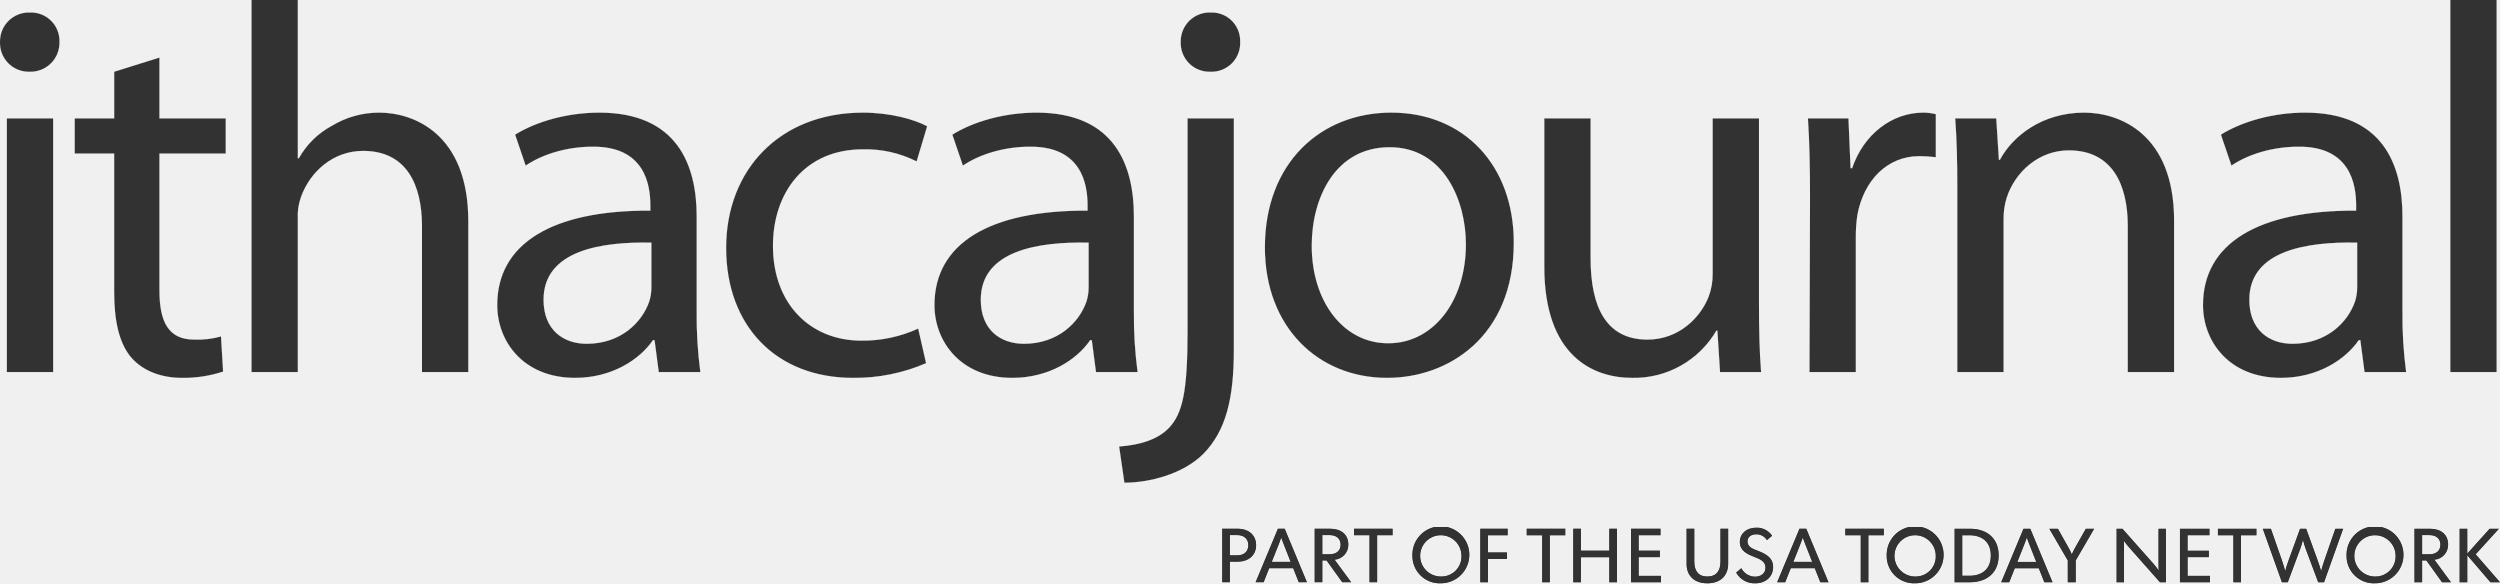
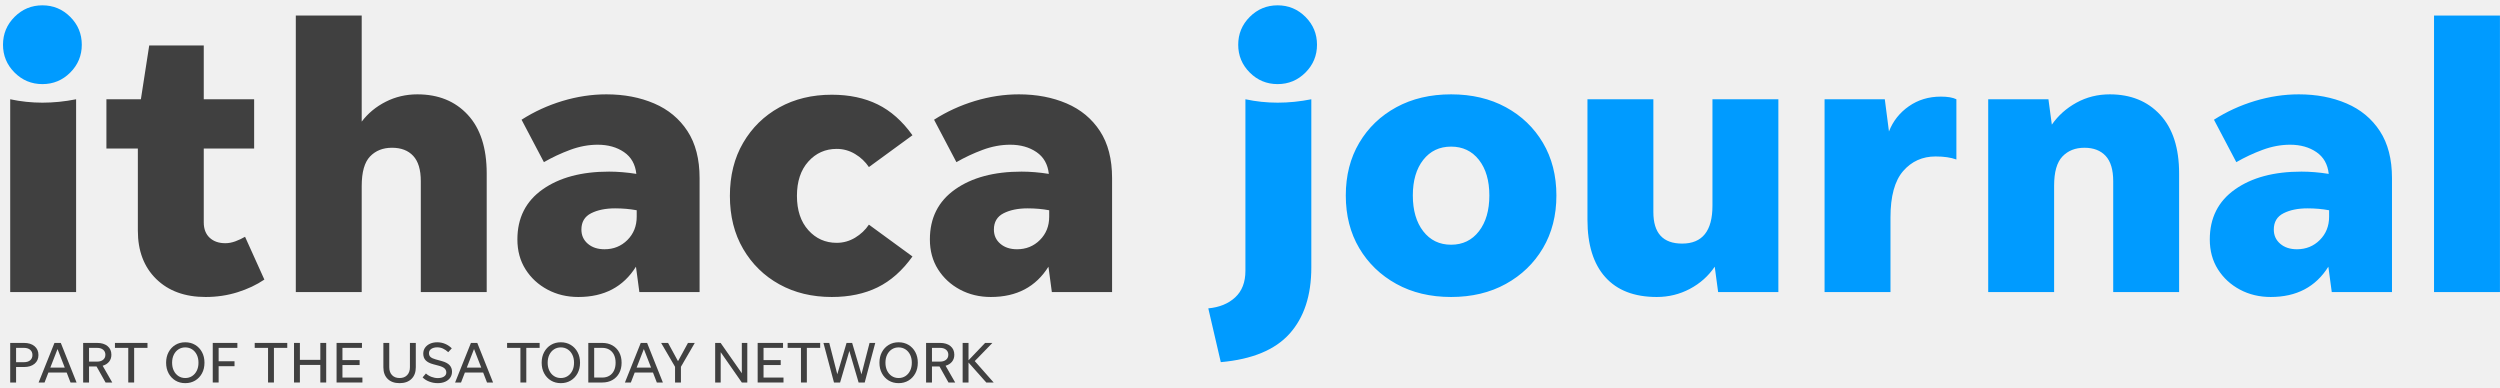
- <svg xmlns="http://www.w3.org/2000/svg" width="719.969" height="167.969" viewBox="0 0 719.969 167.969">
-   <defs>
-     <style>
-       .cls-1 {
-         filter: url(#filter);
-       }
- 
-       .cls-2 {
-         fill: #fff;
-         filter: url(#filter-2);
-       }
- 
-       .cls-2, .cls-3 {
-         fill-rule: evenodd;
-       }
- 
-       .cls-3 {
-         fill: #ccc;
-       }
-     </style>
-     <filter id="filter" filterUnits="userSpaceOnUse">
-       <feFlood result="flood" flood-color="#333" />
-       <feComposite result="composite" operator="in" in2="SourceGraphic" />
-       <feBlend result="blend" in2="SourceGraphic" />
-     </filter>
-     <filter id="filter-2" x="352" y="151.969" width="367.969" height="16" filterUnits="userSpaceOnUse">
-       <feFlood result="flood" flood-color="#999" />
-       <feComposite result="composite" operator="in" in2="SourceGraphic" />
-       <feBlend result="blend" in2="SourceGraphic" />
-     </filter>
-   </defs>
-   <g class="cls-1">
-     <path id="USAT_Network" data-name="USAT Network" class="cls-2" d="M351.989,152.273h4.489c3.156,0,5.267,1.865,5.267,4.74s-2.155,4.736-5.267,4.736h-2.29v5.925h-2.2v-15.4Zm4.267,7.659c2.112,0,3.244-1.163,3.244-2.919,0-1.735-1.132-2.918-3.244-2.918h-2.068v5.837h2.068Zm11.768-7.659h1.956l6.4,15.4h-2.358l-1.6-4.035h-6.911l-1.6,4.035H361.6S367.244,154.162,368.024,152.273Zm3.665,9.544-1.488-3.794c-0.221-.572-1.179-2.943-1.2-3.139h-0.043c-0.022.2-.955,2.5-1.2,3.139l-1.51,3.794h5.443Zm6.924-9.544h4.51c2.91,0,5.178,1.5,5.178,4.563a4.293,4.293,0,0,1-3.955,4.346l4.778,6.492h-2.579l-4.51-6.276h-1.223v6.276h-2.2v-15.4Zm4.267,7.351c2.043,0,3.2-1.077,3.2-2.764s-1.157-2.765-3.2-2.765h-2.068v5.529h2.068Zm11.522-5.486h-4.445v-1.865h11.089v1.865H396.6v13.536h-2.2V154.138Zm12.347,5.838a8.2,8.2,0,1,1,8.2,8A7.862,7.862,0,0,1,406.749,159.976Zm14.133,0a5.946,5.946,0,1,0-5.955,6.053A5.772,5.772,0,0,0,420.882,159.976Zm5.433-7.7h7.867v1.865h-5.668V159.1H434v1.865h-5.49v6.713h-2.2v-15.4Zm17.815,1.865h-4.444v-1.865h11.088v1.865H446.33v13.536h-2.2V154.138Zm8.953-1.865h2.2v6.318h8.178v-6.318h2.2v15.4h-2.2v-7.218h-8.178v7.218h-2.2v-15.4Zm16.631,0h8.49v1.846h-6.29v4.472h6.11v1.846h-6.11v5.395h6.422v1.842h-8.622v-15.4Zm16,10.092V152.273h2.221v9.433c0,2.679,1.157,4.323,3.756,4.323,2.622,0,3.78-1.644,3.78-4.323v-9.433h2.221v10.092c0,3.38-2.2,5.616-6,5.616C487.865,167.981,485.71,165.745,485.71,162.365Zm14.274,2.524,1.491-1.25a4.52,4.52,0,0,0,3.911,2.433c1.709,0,3.044-.918,3.044-2.611,0-1.817-1.534-2.433-3.446-3.178-1.956-.769-3.933-1.736-3.933-4.193,0-2.432,1.912-4.12,4.712-4.12a5.249,5.249,0,0,1,4.579,2.322l-1.491,1.25a3.552,3.552,0,0,0-3.088-1.668c-1.512,0-2.511.769-2.511,2.063,0,1.6,1.554,2.13,2.911,2.654,2.2,0.856,4.466,1.889,4.466,4.716,0,2.679-2,4.674-5.2,4.674A6.064,6.064,0,0,1,499.984,164.889Zm18.241-12.616h1.956l6.4,15.4h-2.357l-1.6-4.035h-6.912l-1.6,4.035H511.8S517.446,154.162,518.225,152.273Zm3.665,9.544-1.487-3.794c-0.222-.572-1.179-2.943-1.2-3.139h-0.044c-0.022.2-.955,2.5-1.2,3.139l-1.51,3.794h5.443Zm13.978-7.679h-4.445v-1.865h11.088v1.865h-4.444v13.536h-2.2V154.138Zm7.469,5.838a8.2,8.2,0,1,1,8.2,8A7.861,7.861,0,0,1,543.337,159.976Zm14.132,0a5.945,5.945,0,1,0-5.954,6.053A5.772,5.772,0,0,0,557.469,159.976Zm5.434-7.7h4.423c4.977,0,8.265,2.807,8.265,7.7,0,4.87-3.312,7.7-8.265,7.7H562.9v-15.4Zm2.2,13.534h2.046c3.643,0,6.176-1.9,6.176-5.831s-2.533-5.838-6.176-5.838H565.1v11.669Zm17.637-13.534H584.7l6.4,15.4h-2.357l-1.6-4.035h-6.912l-1.6,4.035h-2.311S581.96,154.162,582.739,152.273Zm3.666,9.544-1.489-3.794c-0.221-.572-1.178-2.943-1.2-3.139h-0.044c-0.022.2-.955,2.5-1.2,3.139l-1.51,3.794h5.444Zm9.084-.419-5.312-9.125h2.467l2.889,5.135a22.887,22.887,0,0,1,1.11,2.192h0.022a23.153,23.153,0,0,1,1.113-2.192l2.91-5.135h2.4l-5.309,9.125v6.276h-2.289V161.4Zm14.062-9.125h1.687l8.846,9.982c0.266,0.288,1.422,1.711,1.534,1.932l0.044-.023c-0.044-.217-0.044-2-0.044-2.39v-9.5h2.134v15.4h-1.713l-8.845-9.983c-0.265-.283-1.422-1.711-1.532-1.928l-0.021.02c0.021,0.221.043,2,.043,2.394v9.5h-2.133v-15.4Zm18.253,0h8.487v1.846H630v4.472h6.113v1.846H630v5.395h6.422v1.842H627.8v-15.4Zm15.37,1.865h-4.445v-1.865h11.089v1.865h-4.445v13.536h-2.2V154.138Zm8.478-1.865h2.333l3.2,9.15c0.112,0.351.867,2.63,0.889,2.981h0.046a30.445,30.445,0,0,1,.933-2.981l3.334-9.15h1.756l3.331,9.15c0.134,0.351.911,2.63,0.936,2.981h0.044c0.044-.351.8-2.63,0.91-2.981l3.179-9.15h2.243l-5.49,15.4h-1.688l-3.6-9.607a25.578,25.578,0,0,1-.758-2.5h-0.044a25.421,25.421,0,0,1-.776,2.5l-3.578,9.607h-1.69Zm24.117,7.7a8.2,8.2,0,1,1,8.2,8A7.862,7.862,0,0,1,675.769,159.976Zm14.133,0a5.946,5.946,0,1,0-5.954,6.053A5.772,5.772,0,0,0,689.9,159.976Zm5.433-7.7h4.511c2.913,0,5.177,1.5,5.177,4.563a4.293,4.293,0,0,1-3.955,4.346l4.779,6.492h-2.579l-4.511-6.276h-1.223v6.276h-2.2v-15.4Zm4.267,7.351c2.044,0,3.2-1.077,3.2-2.764s-1.156-2.765-3.2-2.765h-2.068v5.529H699.6Zm8.736-7.351h2.2v7.154l6.444-7.154h2.666l-6.687,7.351,7,8.05h-2.755l-6.667-7.785v7.785h-2.2v-15.4Z" />
-     <path class="cls-3" d="M1.972,107.158H15.307V34.1H1.972v73.061Zm6.365-86.5H8.488a8.34,8.34,0,0,0,8.638-8.6A8.181,8.181,0,0,0,8.64,3.6,8.308,8.308,0,0,0,0,12.056,8.269,8.269,0,0,0,8.337,20.66Zm37.579-4.075V34.1H65.009V44.21H45.916v39.4c0,9.06,2.576,14.189,10,14.189a25.061,25.061,0,0,0,7.727-.9l0.605,10.113a36.463,36.463,0,0,1-11.818,1.812c-6.214,0-11.214-2.116-14.4-5.586-3.638-4.075-5.153-10.565-5.153-19.172V44.21H21.518V34.1H32.883V20.66ZM72.432-.02H85.768V45.569h0.3a23.7,23.7,0,0,1,9.546-9.36,26.045,26.045,0,0,1,13.638-3.774c9.85,0,25.61,6.038,25.61,31.248v43.475H121.529V65.192c0-11.925-4.394-21.738-16.971-21.738-8.638,0-15.305,6.039-17.881,13.284a16.019,16.019,0,0,0-.909,6.34v44.079H72.432V-0.02Zm128.2,89.667a122.255,122.255,0,0,0,1.06,17.51H189.717l-1.211-9.207h-0.455c-3.94,5.737-11.971,10.868-22.426,10.868-14.851,0-22.427-10.417-22.427-20.983,0-17.663,15.758-27.323,44.1-27.172V59.154c0-6.038-1.667-17.057-16.668-16.906-6.971,0-14.094,1.962-19.245,5.434l-3.031-8.906c6.061-3.774,15-6.341,24.246-6.341,22.578,0,28.033,15.247,28.033,29.89V89.648ZM187.6,69.872c-14.546-.3-31.065,2.264-31.065,16.454,0,8.756,5.759,12.681,12.426,12.681,9.7,0,15.911-6.038,18.034-12.228a13.608,13.608,0,0,0,.6-4.227V69.872Zm79.1,34.718a51.687,51.687,0,0,1-21.063,4.229c-22.124,0-36.518-14.947-36.518-37.437s15.456-38.947,39.4-38.947c7.88,0,14.85,1.963,18.487,3.925l-3.031,10.115A32.749,32.749,0,0,0,248.512,43C231.691,43,222.6,55.532,222.6,70.778c0,16.907,10.91,27.323,25.457,27.323a38.284,38.284,0,0,0,16.366-3.474Zm59.85-14.942a122.245,122.245,0,0,0,1.061,17.51H315.635l-1.212-9.207h-0.454c-3.941,5.737-11.971,10.868-22.427,10.868-14.851,0-22.427-10.417-22.427-20.983,0-17.663,15.758-27.323,44.095-27.172V59.154c0-6.038-1.666-17.057-16.668-16.906-6.97,0-14.093,1.962-19.245,5.434l-3.03-8.906c6.061-3.774,15-6.341,24.245-6.341,22.578,0,28.033,15.247,28.033,29.89V89.648ZM313.514,69.872c-14.547-.3-31.065,2.264-31.065,16.454,0,8.756,5.759,12.681,12.426,12.681,9.7,0,15.91-6.038,18.033-12.228a13.58,13.58,0,0,0,.606-4.227V69.872ZM348.365,20.66h0.152a8.252,8.252,0,0,0,8.637-8.6A8.181,8.181,0,0,0,348.668,3.6a8.307,8.307,0,0,0-8.636,8.453A8.267,8.267,0,0,0,348.365,20.66ZM342,95.537c0,17.508-1.516,23.4-5.153,27.471-3.182,3.474-8.335,5.132-14.547,5.587l1.515,10.414c7.122,0,16.821-2.414,22.73-8.3,6.516-6.643,8.788-15.851,8.788-30.043V34.1H342v61.44Zm57.43,13.282c-19.7,0-35.155-14.493-35.155-37.589,0-24.454,16.213-38.8,36.367-38.8,21.065,0,35.308,15.247,35.308,37.437,0,27.172-18.941,38.947-36.369,38.947h-0.151Zm0.456-9.965c12.727,0,22.274-11.924,22.274-28.528,0-12.378-6.212-27.928-21.972-27.928-15.609,0-22.427,14.493-22.427,28.381,0,16,9.09,28.075,21.971,28.075h0.154ZM506.563,87.232c0,7.549.152,14.189,0.605,19.926H495.351l-0.759-11.925h-0.305a27.4,27.4,0,0,1-24.244,13.586c-11.515,0-25.305-6.492-25.305-32V34.1h13.334V74.4c0,13.888,4.393,23.4,16.367,23.4,8.938,0,15.153-6.185,17.576-12.226a18.117,18.117,0,0,0,1.212-6.792V34.1h13.336V87.232Zm14.7-30.342c0-8.605-.151-16-0.6-22.794h11.665l0.608,14.339h0.453c3.336-9.811,11.518-16,20.458-16a14.12,14.12,0,0,1,3.638.453V45.266a43.566,43.566,0,0,0-4.7-.3c-9.394,0-16.062,7.1-17.881,16.908a41.605,41.605,0,0,0-.453,6.339v38.947H521.109Zm42.414-3.02c0-7.7-.15-13.736-0.6-19.774h11.817l0.758,11.925h0.3c3.638-6.794,12.125-13.587,24.247-13.587,10.152,0,25.912,6.038,25.912,31.1v43.626H612.77V65.042c0-11.775-4.393-21.738-16.971-21.738-8.636,0-15.455,6.19-17.881,13.587a19.746,19.746,0,0,0-.907,6.188v44.079H563.674V53.87Zm128.2,35.777a122.11,122.11,0,0,0,1.06,17.51H680.961l-1.211-9.207h-0.456c-3.941,5.737-11.971,10.868-22.426,10.868-14.85,0-22.428-10.417-22.428-20.983,0-17.663,15.76-27.323,44.1-27.172V59.154c0-6.038-1.668-17.057-16.669-16.906-6.971,0-14.092,1.962-19.244,5.434l-3.03-8.906c6.061-3.774,15-6.341,24.244-6.341,22.579,0,28.033,15.247,28.033,29.89V89.648ZM678.84,69.872c-14.548-.3-31.063,2.264-31.063,16.454,0,8.756,5.759,12.681,12.424,12.681,9.7,0,15.911-6.038,18.032-12.228a13.552,13.552,0,0,0,.607-4.227V69.872ZM705.659-.02H719V107.158H705.659V-0.02Z" />
+ <svg xmlns="http://www.w3.org/2000/svg" width="297" height="46" viewBox="0 0 297 46">
+   <g fill="none" fill-rule="evenodd">
+     <path fill="#404040" d="M1.212 34.697L1.212 11.793C2.472 12.063 3.747 12.197 5.037 12.197 6.357 12.197 7.692 12.063 9.042 11.793L9.042 34.697 1.212 34.697M31.407 33.213C30.476 33.843 29.411 34.345 28.212 34.72 27.012 35.095 25.752 35.282 24.432 35.282 21.972 35.282 20.014 34.57 18.559 33.145 17.104 31.721 16.377 29.808 16.377 27.407L16.377 17.643 12.642 17.643 12.642 11.793 16.737 11.793 17.727 5.402 24.207 5.402 24.207 11.793 30.192 11.793 30.192 17.643 24.207 17.643 24.207 26.418C24.207 27.198 24.439 27.806 24.904 28.24 25.369 28.675 25.991 28.893 26.772 28.893 27.161 28.893 27.559 28.818 27.964 28.668 28.369 28.518 28.752 28.338 29.112 28.128L31.407 33.213M42.971 22.098L42.971 34.697 35.142 34.697 35.142 1.848 42.971 1.848 42.971 14.447C43.721 13.458 44.674 12.67 45.829 12.085 46.983 11.5 48.237 11.208 49.586 11.208 52.076 11.208 54.071 12.018 55.571 13.638 57.071 15.258 57.821 17.583 57.821 20.612L57.821 34.697 49.991 34.697 49.991 21.513C49.991 20.163 49.691 19.166 49.091 18.52 48.491 17.875 47.651 17.553 46.571 17.553 45.491 17.553 44.621 17.898 43.961 18.588 43.301 19.278 42.971 20.448 42.971 22.098M69.071 27.273C69.071 27.963 69.326 28.525 69.836 28.96 70.346 29.396 71.006 29.612 71.816 29.612 72.896 29.612 73.803 29.245 74.539 28.51 75.273 27.775 75.641 26.853 75.641 25.742L75.641 24.978C74.831 24.828 73.976 24.753 73.076 24.753 71.936 24.753 70.984 24.948 70.219 25.338 69.454 25.728 69.071 26.373 69.071 27.273zM75.956 34.697L75.551 31.683C74.051 34.083 71.771 35.282 68.711 35.282 67.361 35.282 66.138 34.99 65.044 34.405 63.948 33.82 63.078 33.018 62.433 31.998 61.788 30.978 61.466 29.793 61.466 28.443 61.466 25.893 62.463 23.913 64.459 22.503 66.453 21.093 69.086 20.388 72.356 20.388 73.376 20.388 74.456 20.478 75.596 20.657 75.476 19.518 74.988 18.655 74.133 18.07 73.279 17.486 72.236 17.193 71.006 17.193 69.926 17.193 68.838 17.395 67.744 17.8 66.648 18.205 65.606 18.693 64.616 19.263L61.961 14.223C63.461 13.263 65.081 12.521 66.821 11.995 68.561 11.471 70.301 11.208 72.041 11.208 74.141 11.208 76.031 11.568 77.711 12.288 79.391 13.008 80.711 14.103 81.671 15.572 82.631 17.043 83.111 18.902 83.111 21.152L83.111 34.697 75.956 34.697zM98.816 35.282C96.476 35.282 94.398 34.78 92.583 33.775 90.768 32.771 89.336 31.367 88.286 29.568 87.235 27.768 86.711 25.668 86.711 23.268 86.711 20.868 87.235 18.768 88.286 16.968 89.336 15.168 90.768 13.766 92.583 12.76 94.398 11.755 96.476 11.253 98.816 11.253 100.886 11.253 102.701 11.635 104.261 12.4 105.82 13.165 107.201 14.388 108.401 16.068L103.226 19.848C102.805 19.218 102.258 18.7 101.583 18.295 100.908 17.89 100.181 17.688 99.401 17.688 98.051 17.688 96.926 18.191 96.026 19.195 95.126 20.2 94.676 21.558 94.676 23.268 94.676 24.978 95.126 26.335 96.026 27.34 96.926 28.346 98.051 28.848 99.401 28.848 100.181 28.848 100.908 28.645 101.583 28.24 102.258 27.835 102.805 27.318 103.226 26.688L108.401 30.468C107.201 32.148 105.82 33.37 104.261 34.135 102.701 34.9 100.886 35.282 98.816 35.282M118.075 27.273C118.075 27.963 118.33 28.525 118.841 28.96 119.35 29.396 120.01 29.612 120.821 29.612 121.901 29.612 122.808 29.245 123.543 28.51 124.278 27.775 124.645 26.853 124.645 25.742L124.645 24.978C123.835 24.828 122.98 24.753 122.081 24.753 120.94 24.753 119.988 24.948 119.223 25.338 118.458 25.728 118.075 26.373 118.075 27.273zM124.96 34.697L124.555 31.683C123.055 34.083 120.776 35.282 117.716 35.282 116.365 35.282 115.143 34.99 114.048 34.405 112.953 33.82 112.083 33.018 111.438 31.998 110.792 30.978 110.47 29.793 110.47 28.443 110.47 25.893 111.467 23.913 113.463 22.503 115.458 21.093 118.09 20.388 121.361 20.388 122.38 20.388 123.46 20.478 124.601 20.657 124.48 19.518 123.993 18.655 123.138 18.07 122.283 17.486 121.24 17.193 120.01 17.193 118.93 17.193 117.843 17.395 116.748 17.8 115.653 18.205 114.611 18.693 113.621 19.263L110.966 14.223C112.465 13.263 114.085 12.521 115.825 11.995 117.565 11.471 119.305 11.208 121.045 11.208 123.145 11.208 125.035 11.568 126.716 12.288 128.395 13.008 129.715 14.103 130.675 15.572 131.635 17.043 132.115 18.902 132.115 21.152L132.115 34.697 124.96 34.697z" />
+     <path fill="#009BFF" class="no-color-change" d="M151.78 9.992C150.489 9.992 149.387 9.535 148.473 8.62 147.557 7.705 147.1 6.603 147.1 5.313 147.1 4.023 147.557 2.921 148.473 2.005 149.387 1.09 150.489.633 151.78.633 153.07.633 154.172 1.09 155.088 2.005 156.002 2.921 156.46 4.023 156.46 5.313 156.46 6.603 156.002 7.705 155.088 8.62 154.172 9.535 153.07 9.992 151.78 9.992zM145.03 43.023L143.545 36.633C144.865 36.512 145.93 36.077 146.74 35.327 147.55 34.578 147.955 33.528 147.955 32.178L147.955 11.793C149.215 12.063 150.489 12.197 151.78 12.197 153.1 12.197 154.435 12.063 155.785 11.793L155.785 31.773C155.785 35.103 154.922 37.728 153.197 39.648 151.472 41.567 148.749 42.692 145.03 43.023zM172.39 29.072C173.769 29.072 174.872 28.54 175.697 27.475 176.522 26.41 176.935 24.993 176.935 23.223 176.935 21.453 176.522 20.043 175.697 18.992 174.872 17.943 173.769 17.418 172.39 17.418 171.009 17.418 169.907 17.943 169.082 18.992 168.257 20.043 167.844 21.453 167.844 23.223 167.844 24.993 168.257 26.41 169.082 27.475 169.907 28.54 171.009 29.072 172.39 29.072zM172.39 35.282C169.929 35.282 167.761 34.765 165.887 33.73 164.012 32.695 162.542 31.278 161.477 29.478 160.412 27.678 159.88 25.593 159.88 23.223 159.88 20.853 160.412 18.768 161.477 16.968 162.542 15.168 164.012 13.758 165.887 12.737 167.761 11.718 169.929 11.208 172.39 11.208 174.849 11.208 177.017 11.718 178.892 12.737 180.767 13.758 182.237 15.168 183.302 16.968 184.366 18.768 184.9 20.853 184.9 23.223 184.9 25.593 184.366 27.678 183.302 29.478 182.237 31.278 180.767 32.695 178.892 33.73 177.017 34.765 174.849 35.282 172.39 35.282zM204.114 34.697L203.71 31.683C202.959 32.793 201.977 33.67 200.762 34.315 199.547 34.96 198.235 35.282 196.824 35.282 194.154 35.282 192.114 34.495 190.705 32.92 189.294 31.345 188.59 29.072 188.59 26.103L188.59 11.793 196.42 11.793 196.42 25.202C196.42 27.693 197.559 28.938 199.84 28.938 202.239 28.938 203.44 27.438 203.44 24.438L203.44 11.793 211.27 11.793 211.27 34.697 204.114 34.697M224.589 25.833L224.589 34.697 216.759 34.697 216.759 11.793 223.914 11.793 224.409 15.617C224.888 14.388 225.676 13.39 226.772 12.625 227.866 11.86 229.134 11.478 230.574 11.478 231.384 11.478 231.999 11.583 232.419 11.793L232.419 18.947C232.089 18.828 231.721 18.738 231.317 18.678 230.911 18.618 230.454 18.588 229.944 18.588 228.384 18.588 227.101 19.166 226.096 20.32 225.091 21.476 224.589 23.313 224.589 25.833M244.029 22.053L244.029 34.697 236.199 34.697 236.199 11.793 243.354 11.793 243.758 14.808C244.508 13.728 245.484 12.858 246.684 12.197 247.883 11.538 249.204 11.208 250.644 11.208 253.133 11.208 255.128 12.018 256.629 13.638 258.129 15.258 258.879 17.583 258.879 20.612L258.879 34.697 251.049 34.697 251.049 21.513C251.049 20.163 250.748 19.166 250.149 18.52 249.548 17.875 248.709 17.553 247.629 17.553 246.549 17.553 245.678 17.898 245.019 18.588 244.359 19.278 244.029 20.433 244.029 22.053M270.128 27.273C270.128 27.963 270.383 28.525 270.893 28.96 271.403 29.396 272.063 29.612 272.873 29.612 273.953 29.612 274.86 29.245 275.595 28.51 276.33 27.775 276.698 26.853 276.698 25.742L276.698 24.978C275.888 24.828 275.033 24.753 274.133 24.753 272.992 24.753 272.041 24.948 271.276 25.338 270.51 25.728 270.128 26.373 270.128 27.273zM277.013 34.697L276.608 31.683C275.108 34.083 272.828 35.282 269.768 35.282 268.418 35.282 267.195 34.99 266.101 34.405 265.005 33.82 264.135 33.018 263.49 31.998 262.845 30.978 262.523 29.793 262.523 28.443 262.523 25.893 263.52 23.913 265.516 22.503 267.51 21.093 270.143 20.388 273.413 20.388 274.433 20.388 275.512 20.478 276.653 20.657 276.533 19.518 276.046 18.655 275.191 18.07 274.336 17.486 273.293 17.193 272.063 17.193 270.983 17.193 269.895 17.395 268.8 17.8 267.705 18.205 266.663 18.693 265.673 19.263L263.018 14.223C264.518 13.263 266.138 12.521 267.878 11.995 269.617 11.471 271.358 11.208 273.098 11.208 275.197 11.208 277.088 11.568 278.768 12.288 280.448 13.008 281.768 14.103 282.728 15.572 283.688 17.043 284.168 18.902 284.168 21.152L284.168 34.697 277.013 34.697z" />
+     <polygon fill="#009BFF" class="no-color-change" points="289.163 34.698 296.993 34.698 296.993 1.848 289.163 1.848" />
+     <path fill="#404040" d="M1.911 43.028L2.851 43.028C3.16 43.028 3.405 42.952 3.585 42.8 3.764 42.648 3.854 42.44 3.854 42.177 3.854 41.914 3.764 41.707 3.585 41.555 3.405 41.403 3.16 41.327 2.851 41.327L1.911 41.327 1.911 43.028zM1.212 45.442L1.212 40.739 2.851 40.739C3.377 40.739 3.794 40.868 4.103 41.126 4.412 41.384 4.567 41.735 4.567 42.177 4.567 42.616 4.412 42.962 4.103 43.218 3.794 43.474 3.377 43.602 2.851 43.602L1.911 43.602 1.911 45.442 1.212 45.442zM5.978 43.671L7.693 43.671 6.835 41.465 5.978 43.671zM8.378 45.442L7.921 44.259 5.749 44.259 5.293 45.442 4.587 45.442 6.469 40.739 7.223 40.739 9.097 45.442 8.378 45.442zM10.577 42.959L11.538 42.959C11.838 42.959 12.077 42.885 12.254 42.738 12.432 42.59 12.52 42.392 12.52 42.143 12.52 41.894 12.432 41.696 12.254 41.548 12.077 41.401 11.838 41.327 11.538 41.327L10.577 41.327 10.577 42.959zM10.577 43.533L10.577 45.442 9.878 45.442 9.878 40.739 11.538 40.739C12.059 40.739 12.472 40.864 12.776 41.116 13.081 41.367 13.233 41.71 13.233 42.143 13.233 42.47 13.141 42.747 12.956 42.973 12.772 43.199 12.518 43.358 12.195 43.45L13.337 45.442 12.541 45.442 11.469 43.533 10.577 43.533z" />
+     <polyline fill="#404040" points="15.238 45.442 15.238 41.327 13.655 41.327 13.655 40.739 17.521 40.739 17.521 41.327 15.937 41.327 15.937 45.442 15.238 45.442" />
+     <path fill="#404040" d="M22.009,44.909 C22.314,44.909 22.585,44.832 22.822,44.678 C23.059,44.523 23.245,44.31 23.379,44.038 C23.512,43.766 23.579,43.45 23.579,43.09 C23.579,42.73 23.512,42.415 23.379,42.143 C23.245,41.871 23.059,41.658 22.822,41.503 C22.585,41.349 22.314,41.271 22.009,41.271 C21.705,41.271 21.435,41.349 21.2,41.503 C20.965,41.658 20.78,41.871 20.647,42.143 C20.513,42.415 20.446,42.73 20.446,43.09 C20.446,43.45 20.513,43.766 20.647,44.038 C20.78,44.31 20.965,44.523 21.2,44.678 C21.435,44.832 21.705,44.909 22.009,44.909 Z M22.009,45.518 C21.567,45.518 21.175,45.414 20.833,45.207 C20.492,44.999 20.224,44.713 20.028,44.349 C19.832,43.985 19.734,43.565 19.734,43.09 C19.734,42.616 19.832,42.196 20.028,41.832 C20.224,41.467 20.492,41.181 20.833,40.974 C21.175,40.766 21.567,40.663 22.009,40.663 C22.452,40.663 22.845,40.766 23.189,40.974 C23.532,41.181 23.802,41.467 23.998,41.832 C24.194,42.196 24.292,42.616 24.292,43.09 C24.292,43.565 24.194,43.985 23.998,44.349 C23.802,44.713 23.532,44.999 23.189,45.207 C22.845,45.414 22.452,45.518 22.009,45.518 Z" />
+     <polyline fill="#404040" points="25.973 45.442 25.274 45.442 25.274 40.739 28.2 40.739 28.2 41.327 25.973 41.327 25.973 42.918 27.861 42.918 27.861 43.505 25.973 43.505 25.973 45.442" />
+     <polyline fill="#404040" points="31.844 45.442 31.844 41.327 30.26 41.327 30.26 40.739 34.127 40.739 34.127 41.327 32.543 41.327 32.543 45.442 31.844 45.442" />
+     <polyline fill="#404040" points="34.929 45.442 34.929 40.739 35.627 40.739 35.627 42.751 38.055 42.751 38.055 40.739 38.753 40.739 38.753 45.442 38.055 45.442 38.055 43.353 35.627 43.353 35.627 45.442 34.929 45.442" />
+     <polyline fill="#404040" points="39.985 45.442 39.985 40.739 43 40.739 43 41.327 40.683 41.327 40.683 42.779 42.723 42.779 42.723 43.367 40.683 43.367 40.683 44.854 43.055 44.854 43.055 45.442 39.985 45.442" />
+     <path fill="#404040" d="M47.468 44.909C47.851 44.909 48.151 44.794 48.37 44.564 48.589 44.333 48.699 44.022 48.699 43.63L48.699 40.739 49.397 40.739 49.397 43.637C49.397 44.223 49.226 44.682 48.882 45.016 48.539 45.351 48.067 45.518 47.468 45.518 46.868 45.518 46.398 45.351 46.057 45.016 45.716 44.682 45.545 44.223 45.545 43.637L45.545 40.739 46.244 40.739 46.244 43.63C46.244 44.022 46.353 44.333 46.572 44.564 46.791 44.794 47.09 44.909 47.468 44.909M52.005 45.518C51.65 45.518 51.311 45.456 50.988 45.331 50.665 45.207 50.405 45.041 50.207 44.833L50.601 44.37C50.785 44.541 51.003 44.674 51.255 44.771 51.506 44.868 51.756 44.916 52.005 44.916 52.309 44.916 52.555 44.858 52.741 44.74 52.928 44.622 53.021 44.46 53.021 44.252 53.021 44.063 52.955 43.904 52.821 43.775 52.687 43.646 52.459 43.538 52.136 43.45L51.486 43.277C51.066 43.166 50.761 43.009 50.57 42.807 50.378 42.604 50.283 42.339 50.283 42.011 50.283 41.744 50.354 41.509 50.497 41.306 50.64 41.103 50.837 40.945 51.088 40.832 51.34 40.719 51.624 40.663 51.943 40.663 52.279 40.663 52.595 40.726 52.89 40.853 53.185 40.98 53.446 41.156 53.672 41.382L53.25 41.838C53.052 41.654 52.845 41.512 52.631 41.413 52.416 41.314 52.189 41.264 51.949 41.264 51.659 41.264 51.421 41.326 51.237 41.448 51.053 41.57 50.961 41.739 50.961 41.956 50.961 42.154 51.026 42.309 51.158 42.42 51.289 42.53 51.491 42.622 51.763 42.696L52.489 42.897C52.909 43.012 53.215 43.173 53.409 43.381 53.603 43.588 53.699 43.847 53.699 44.156 53.699 44.428 53.628 44.666 53.485 44.871 53.342 45.076 53.144 45.235 52.89 45.348 52.636 45.462 52.341 45.518 52.005 45.518M55.456 43.671L57.171 43.671 56.314 41.465 55.456 43.671zM57.856 45.442L57.4 44.259 55.228 44.259 54.771 45.442 54.066 45.442 55.947 40.739 56.701 40.739 58.575 45.442 57.856 45.442z" />
+     <polyline fill="#404040" points="61.826 45.442 61.826 41.327 60.242 41.327 60.242 40.739 64.108 40.739 64.108 41.327 62.525 41.327 62.525 45.442 61.826 45.442" />
+     <path fill="#404040" d="M66.626 44.909C66.93 44.909 67.201 44.832 67.439 44.678 67.676 44.523 67.862 44.31 67.995 44.038 68.129 43.766 68.196 43.45 68.196 43.09 68.196 42.73 68.129 42.415 67.995 42.143 67.862 41.871 67.676 41.658 67.439 41.503 67.201 41.349 66.93 41.271 66.626 41.271 66.322 41.271 66.052 41.349 65.817 41.503 65.581 41.658 65.397 41.871 65.263 42.143 65.13 42.415 65.063 42.73 65.063 43.09 65.063 43.45 65.13 43.766 65.263 44.038 65.397 44.31 65.581 44.523 65.817 44.678 66.052 44.832 66.322 44.909 66.626 44.909zM66.626 45.518C66.183 45.518 65.791 45.414 65.45 45.207 65.109 44.999 64.84 44.713 64.644 44.349 64.448 43.985 64.35 43.565 64.35 43.09 64.35 42.616 64.448 42.196 64.644 41.832 64.84 41.467 65.109 41.181 65.45 40.974 65.791 40.766 66.183 40.663 66.626 40.663 67.069 40.663 67.462 40.766 67.805 40.974 68.148 41.181 68.418 41.467 68.614 41.832 68.81 42.196 68.908 42.616 68.908 43.09 68.908 43.565 68.81 43.985 68.614 44.349 68.418 44.713 68.148 44.999 67.805 45.207 67.462 45.414 67.069 45.518 66.626 45.518zM70.589 44.854L71.543 44.854C71.875 44.854 72.16 44.781 72.397 44.636 72.635 44.491 72.817 44.287 72.944 44.024 73.071 43.761 73.134 43.45 73.134 43.09 73.134 42.73 73.071 42.42 72.944 42.157 72.817 41.894 72.635 41.69 72.397 41.545 72.16 41.399 71.875 41.327 71.543 41.327L70.589 41.327 70.589 44.854zM69.89 45.442L69.89 40.739 71.543 40.739C72.004 40.739 72.408 40.837 72.754 41.033 73.099 41.229 73.368 41.503 73.559 41.856 73.751 42.208 73.846 42.62 73.846 43.09 73.846 43.561 73.751 43.972 73.559 44.325 73.368 44.678 73.099 44.952 72.754 45.148 72.408 45.344 72.004 45.442 71.543 45.442L69.89 45.442zM75.631 43.671L77.346 43.671 76.488 41.465 75.631 43.671zM78.031 45.442L77.574 44.259 75.402 44.259 74.946 45.442 74.241 45.442 76.122 40.739 76.876 40.739 78.75 45.442 78.031 45.442z" />
+     <polyline fill="#404040" points="80.894 43.575 80.894 45.442 80.196 45.442 80.196 43.575 78.542 40.739 79.366 40.739 80.548 42.91 81.731 40.739 82.54 40.739 80.894 43.575" />
+     <polyline fill="#404040" points="88.128 45.442 85.618 41.838 85.618 45.442 84.961 45.442 84.961 40.739 85.611 40.739 88.128 44.342 88.128 40.739 88.779 40.739 88.779 45.442 88.128 45.442" />
+     <polyline fill="#404040" points="90.01 45.442 90.01 40.739 93.025 40.739 93.025 41.327 90.708 41.327 90.708 42.779 92.748 42.779 92.748 43.367 90.708 43.367 90.708 44.854 93.08 44.854 93.08 45.442 90.01 45.442" />
+     <polyline fill="#404040" points="95.155 45.442 95.155 41.327 93.571 41.327 93.571 40.739 97.438 40.739 97.438 41.327 95.854 41.327 95.854 45.442 95.155 45.442" />
+     <polyline fill="#404040" points="102.002 45.442 100.903 41.693 99.803 45.442 99.077 45.442 97.825 40.739 98.516 40.739 99.471 44.46 100.571 40.739 101.235 40.739 102.341 44.474 103.303 40.739 103.98 40.739 102.728 45.442 102.002 45.442" />
+     <path fill="#404040" d="M106.754 44.909C107.058 44.909 107.329 44.832 107.567 44.678 107.804 44.523 107.99 44.31 108.123 44.038 108.257 43.766 108.324 43.45 108.324 43.09 108.324 42.73 108.257 42.415 108.123 42.143 107.99 41.871 107.804 41.658 107.567 41.503 107.329 41.349 107.058 41.271 106.754 41.271 106.45 41.271 106.18 41.349 105.945 41.503 105.71 41.658 105.525 41.871 105.391 42.143 105.258 42.415 105.191 42.73 105.191 43.09 105.191 43.45 105.258 43.766 105.391 44.038 105.525 44.31 105.71 44.523 105.945 44.678 106.18 44.832 106.45 44.909 106.754 44.909zM106.754 45.518C106.311 45.518 105.919 45.414 105.578 45.207 105.237 44.999 104.968 44.713 104.772 44.349 104.576 43.985 104.478 43.565 104.478 43.09 104.478 42.616 104.576 42.196 104.772 41.832 104.968 41.467 105.237 41.181 105.578 40.974 105.919 40.766 106.311 40.663 106.754 40.663 107.197 40.663 107.59 40.766 107.933 40.974 108.277 41.181 108.546 41.467 108.742 41.832 108.938 42.196 109.036 42.616 109.036 43.09 109.036 43.565 108.938 43.985 108.742 44.349 108.546 44.713 108.277 44.999 107.933 45.207 107.59 45.414 107.197 45.518 106.754 45.518zM110.717 42.959L111.678 42.959C111.978 42.959 112.217 42.885 112.394 42.738 112.572 42.59 112.66 42.392 112.66 42.143 112.66 41.894 112.572 41.696 112.394 41.548 112.217 41.401 111.978 41.327 111.678 41.327L110.717 41.327 110.717 42.959zM110.717 43.533L110.717 45.442 110.018 45.442 110.018 40.739 111.678 40.739C112.199 40.739 112.612 40.864 112.916 41.116 113.221 41.367 113.373 41.71 113.373 42.143 113.373 42.47 113.28 42.747 113.096 42.973 112.912 43.199 112.658 43.358 112.335 43.45L113.476 45.442 112.681 45.442 111.609 43.533 110.717 43.533z" />
+     <polyline fill="#404040" points="117.17 45.442 115.06 43.07 115.06 45.442 114.362 45.442 114.362 40.739 115.06 40.739 115.06 42.8 117.031 40.739 117.896 40.739 115.8 42.897 118.048 45.442 117.17 45.442" />
+     <path fill="#009BFF" class="no-color-change" d="M5.037,9.992 C3.747,9.992 2.645,9.535 1.73,8.62 C0.814,7.705 0.357,6.603 0.357,5.313 C0.357,4.023 0.814,2.921 1.73,2.005 C2.645,1.09 3.747,0.633 5.037,0.633 C6.327,0.633 7.429,1.09 8.345,2.005 C9.259,2.921 9.717,4.023 9.717,5.313 C9.717,6.603 9.259,7.705 8.345,8.62 C7.429,9.535 6.327,9.992 5.037,9.992" />
  </g>
</svg>
